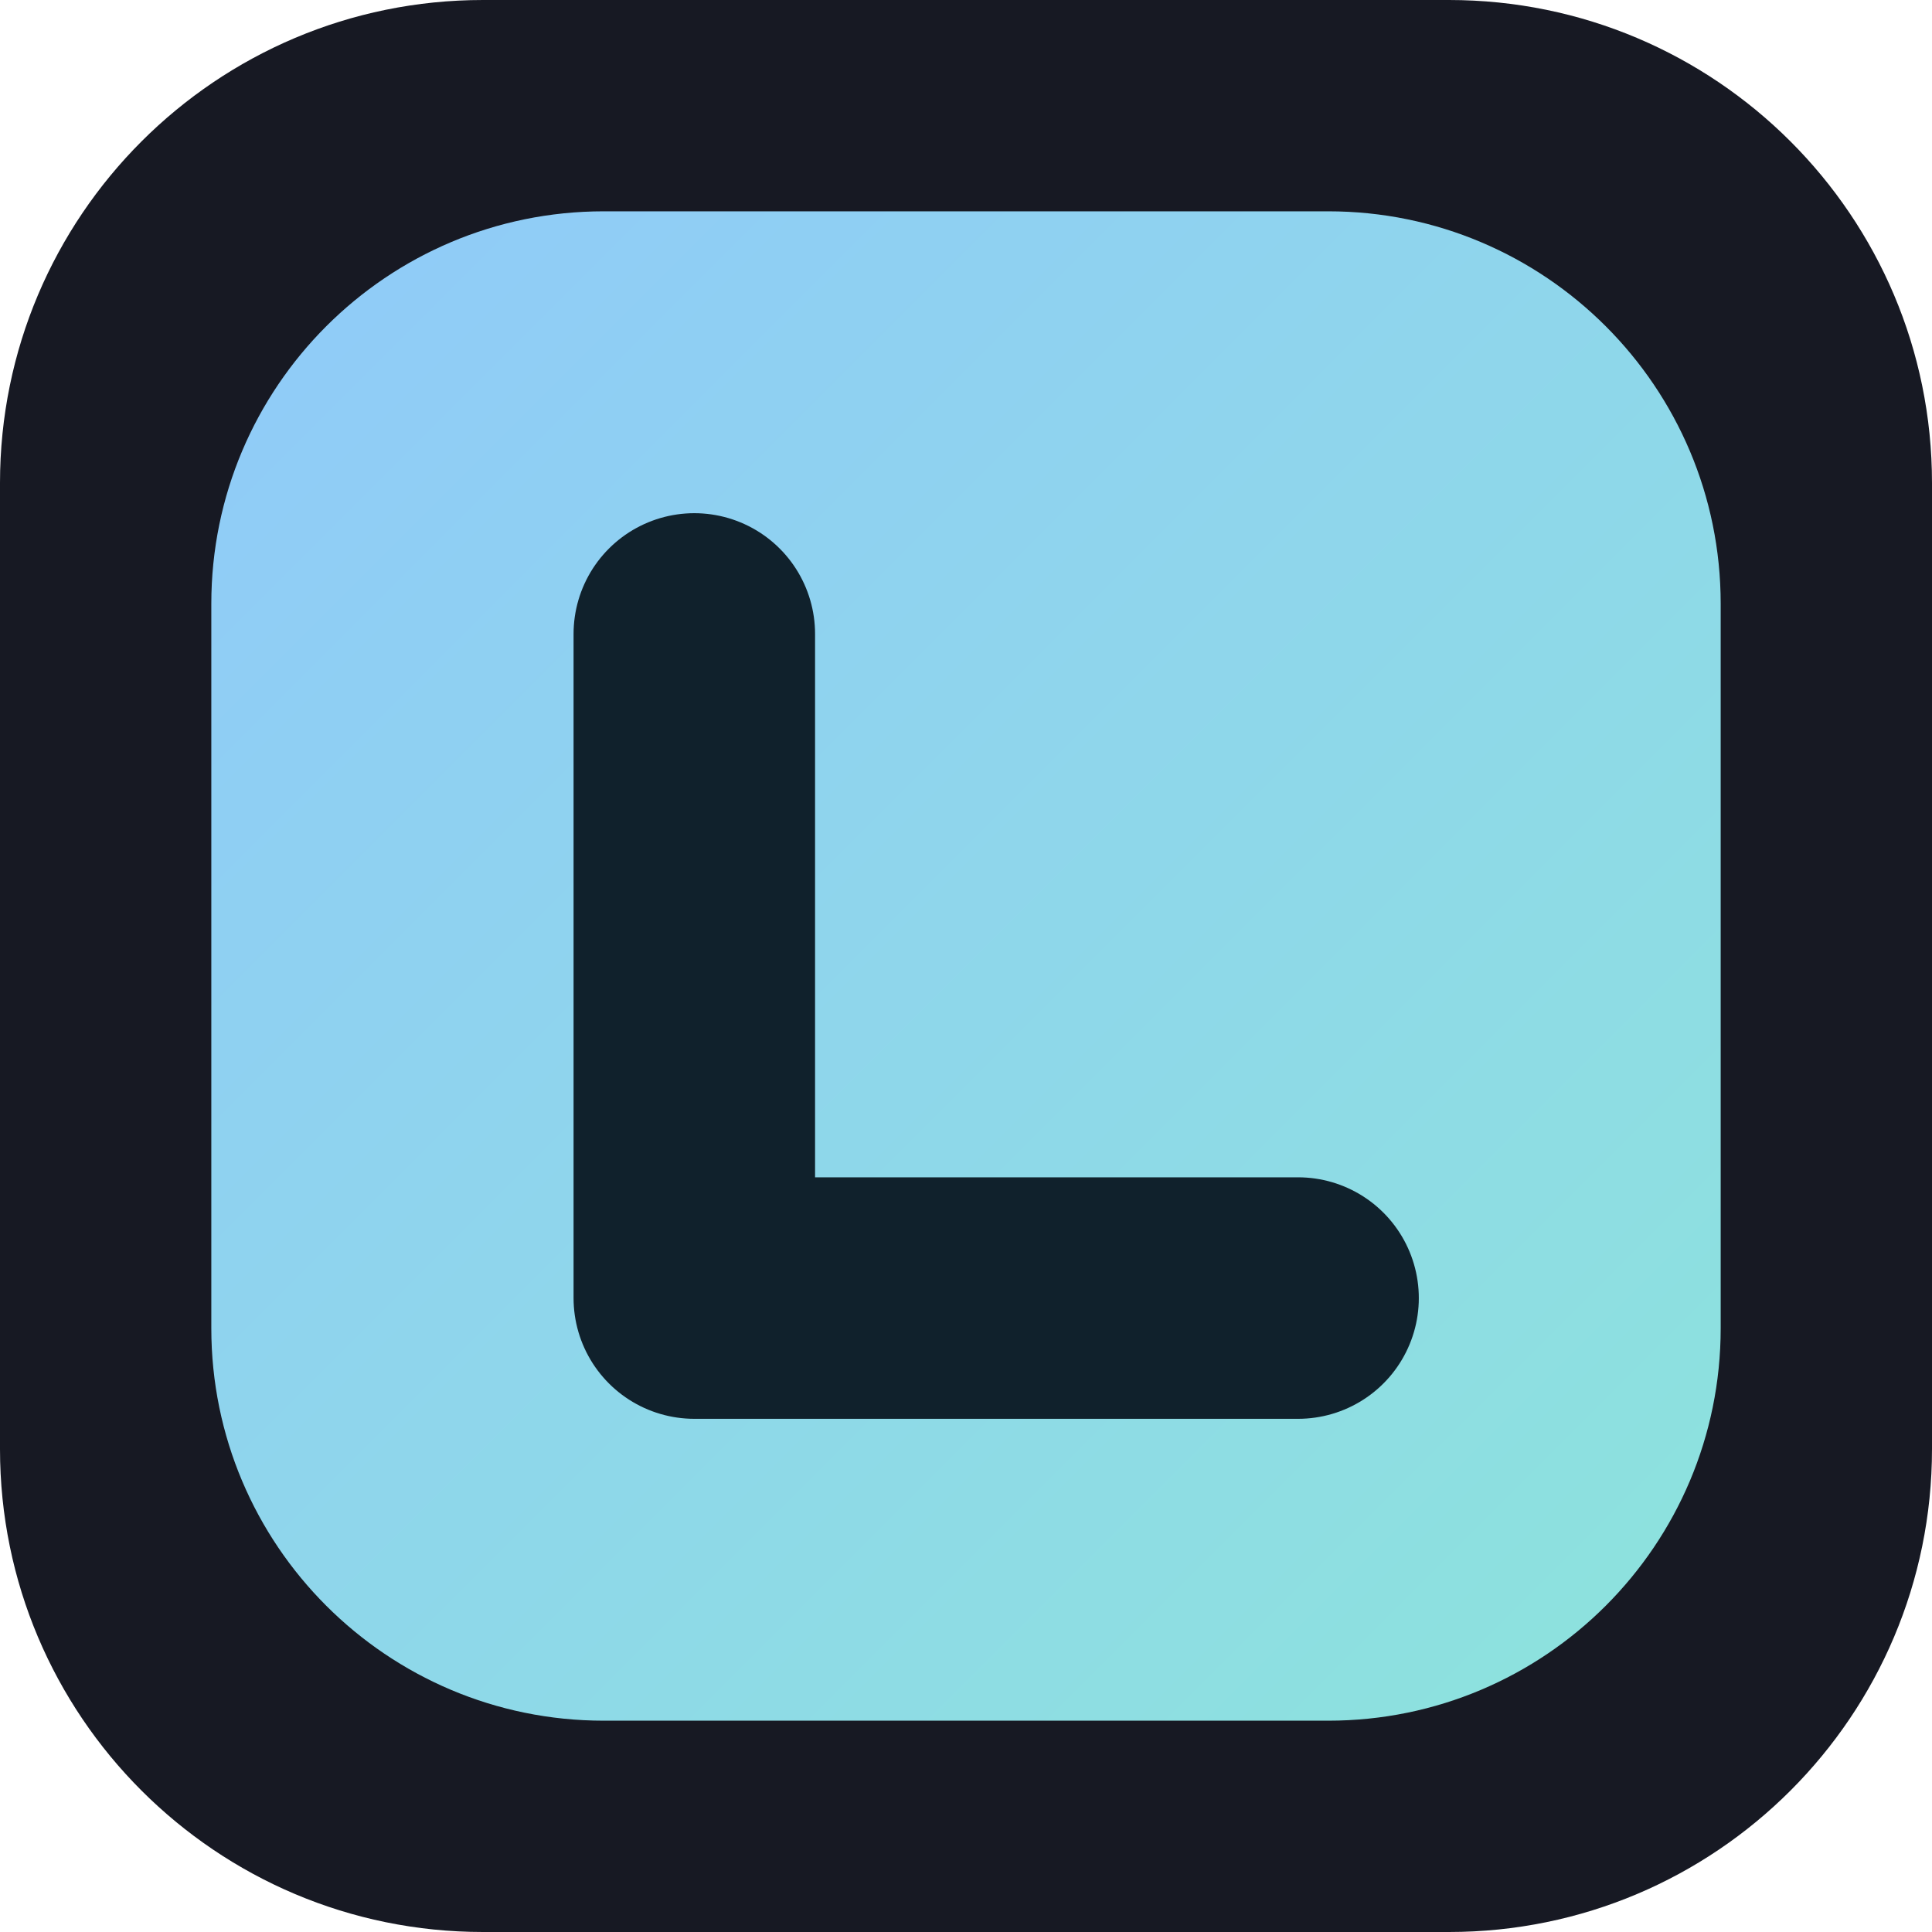
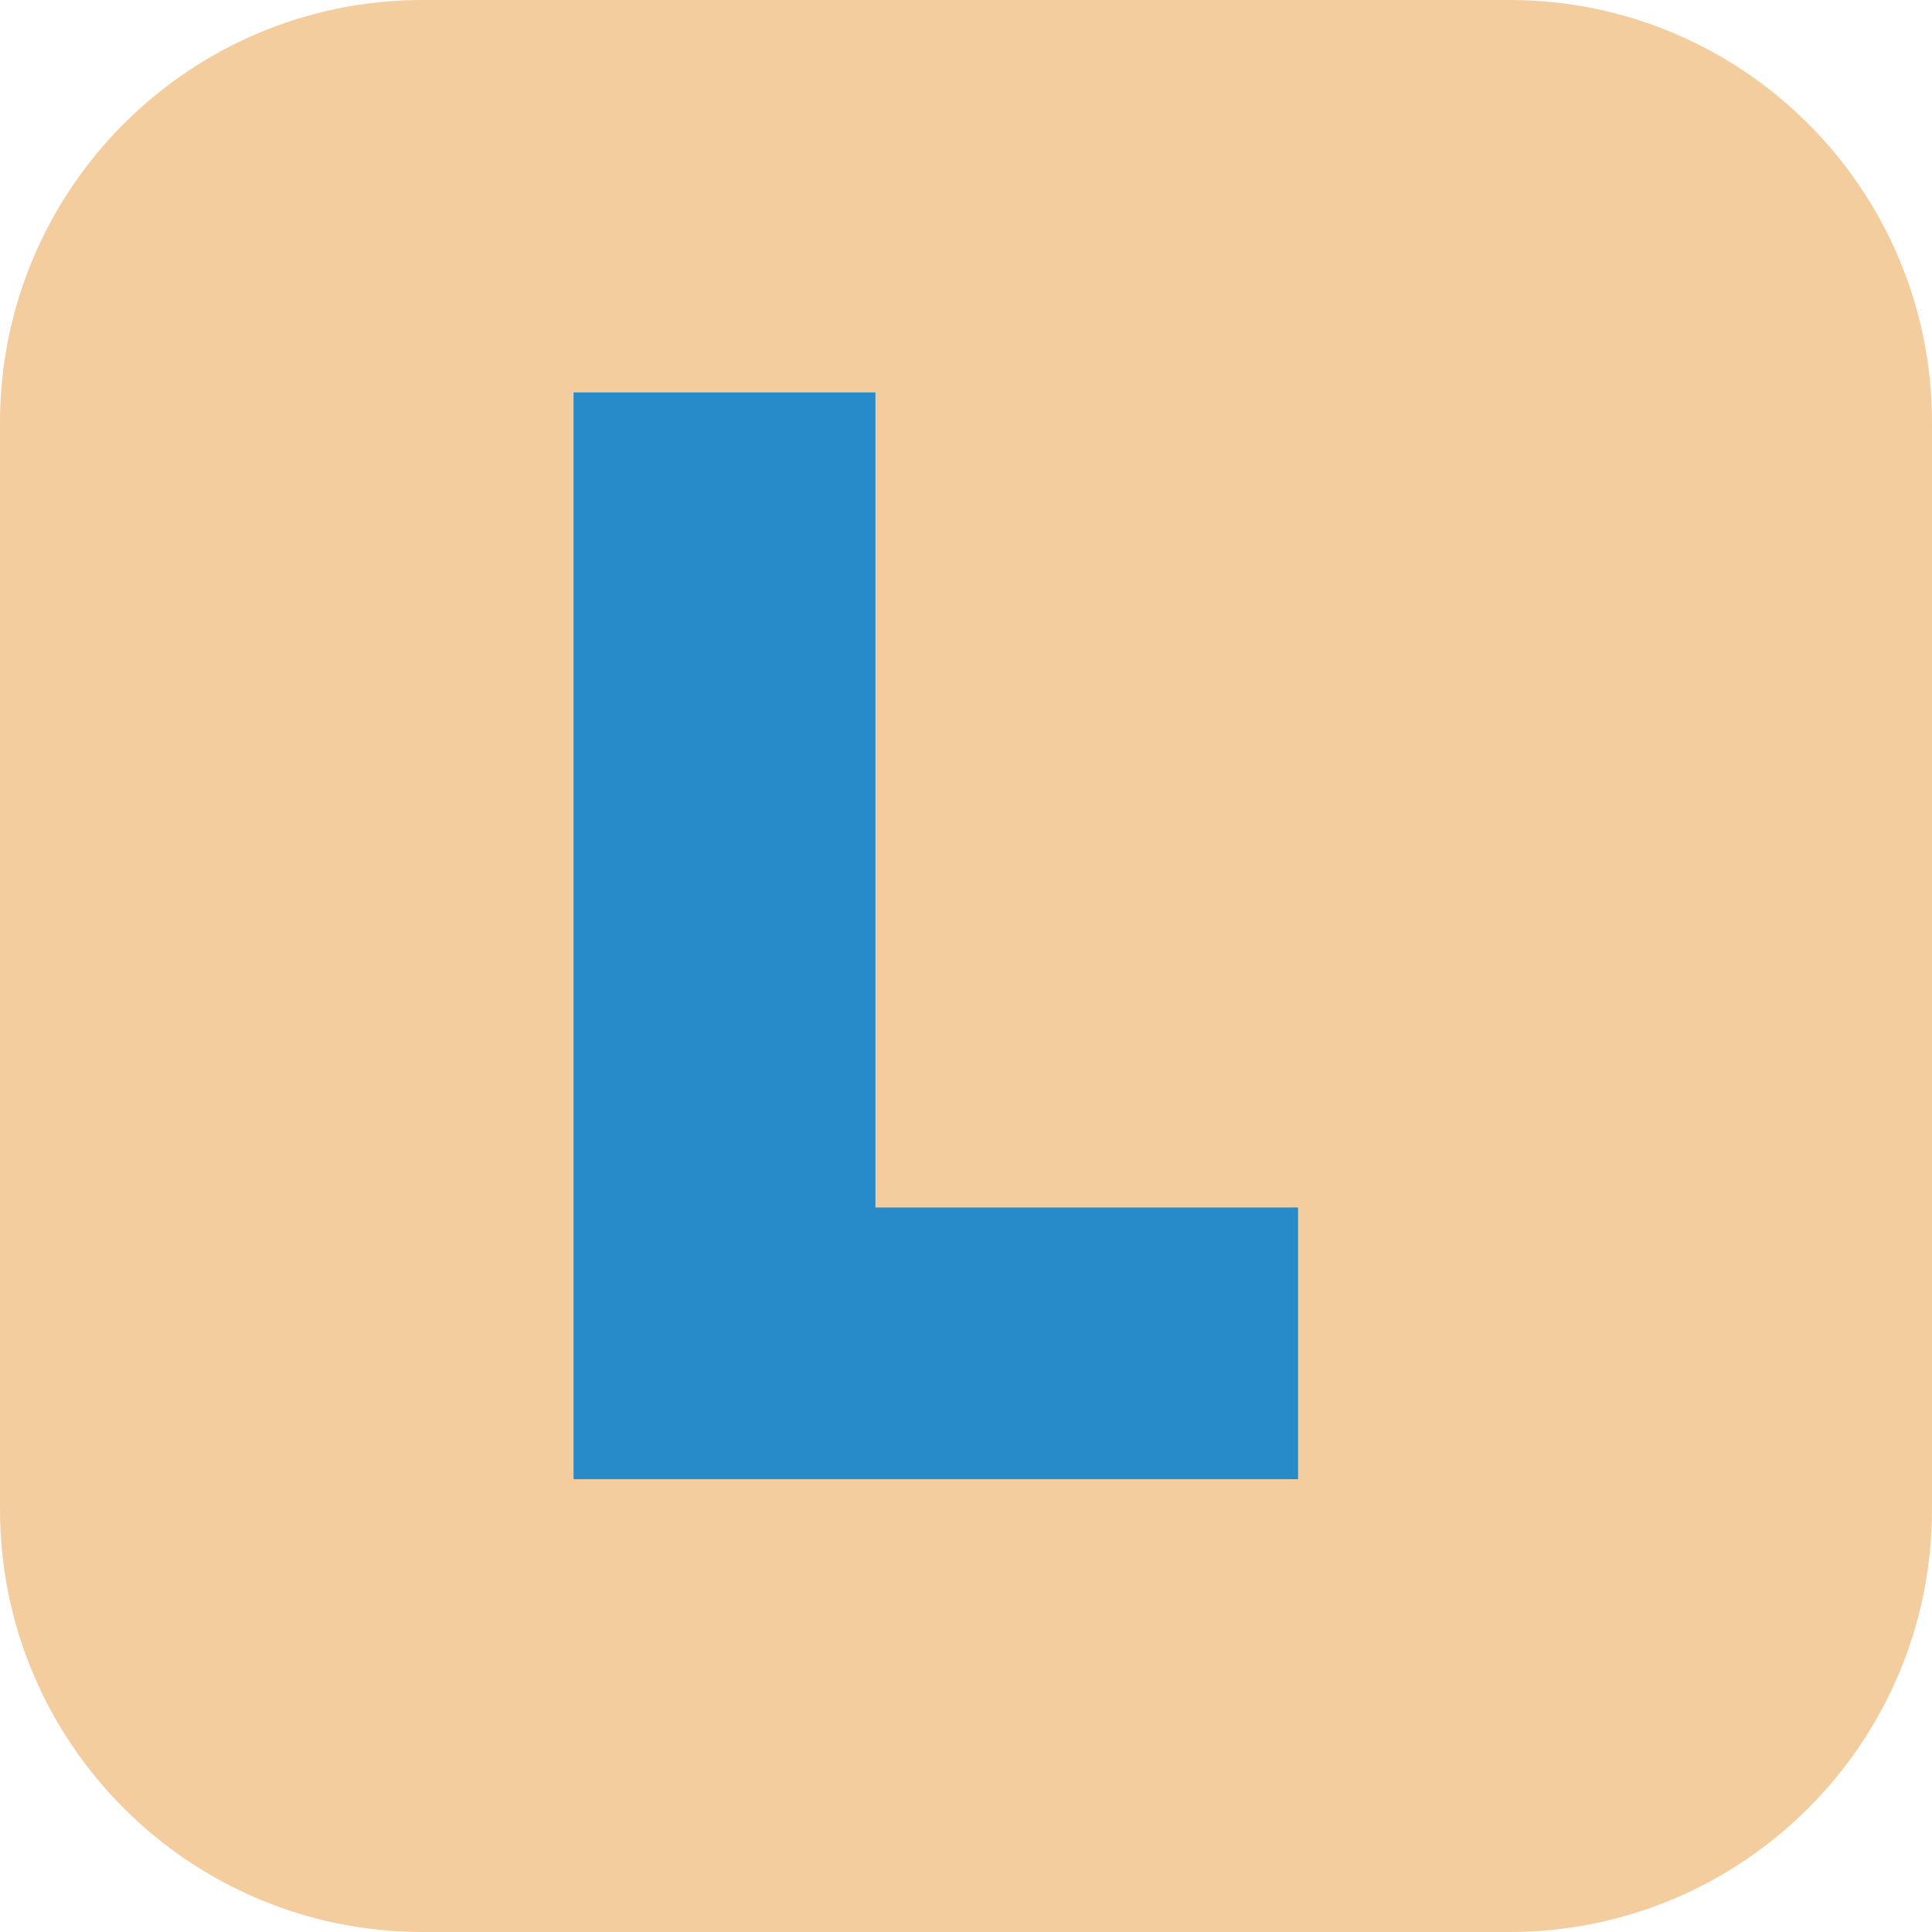
<svg xmlns="http://www.w3.org/2000/svg" width="64" height="64" viewBox="0 0 64 64">
-   <defs>
-     <linearGradient id="accent" x1="0" y1="0" x2="1" y2="1">
-       <stop offset="0" stop-color="#90caf9" />
-       <stop offset="1" stop-color="#8de3dc" />
-     </linearGradient>
-   </defs>
-   <rect width="64" height="64" rx="16" fill="#171923" />
-   <rect x="7" y="7" width="50" height="50" rx="13" fill="url(#accent)" />
-   <path d="M23 21v22h20" fill="none" stroke="#10212c" stroke-width="8" stroke-linecap="round" stroke-linejoin="round" />
+   <rect width="64" height="64" rx="14" fill="#F4CD9F" />
+   <path d="M19 13h10v27h14v9H19z" fill="#278AC9" />
</svg>
